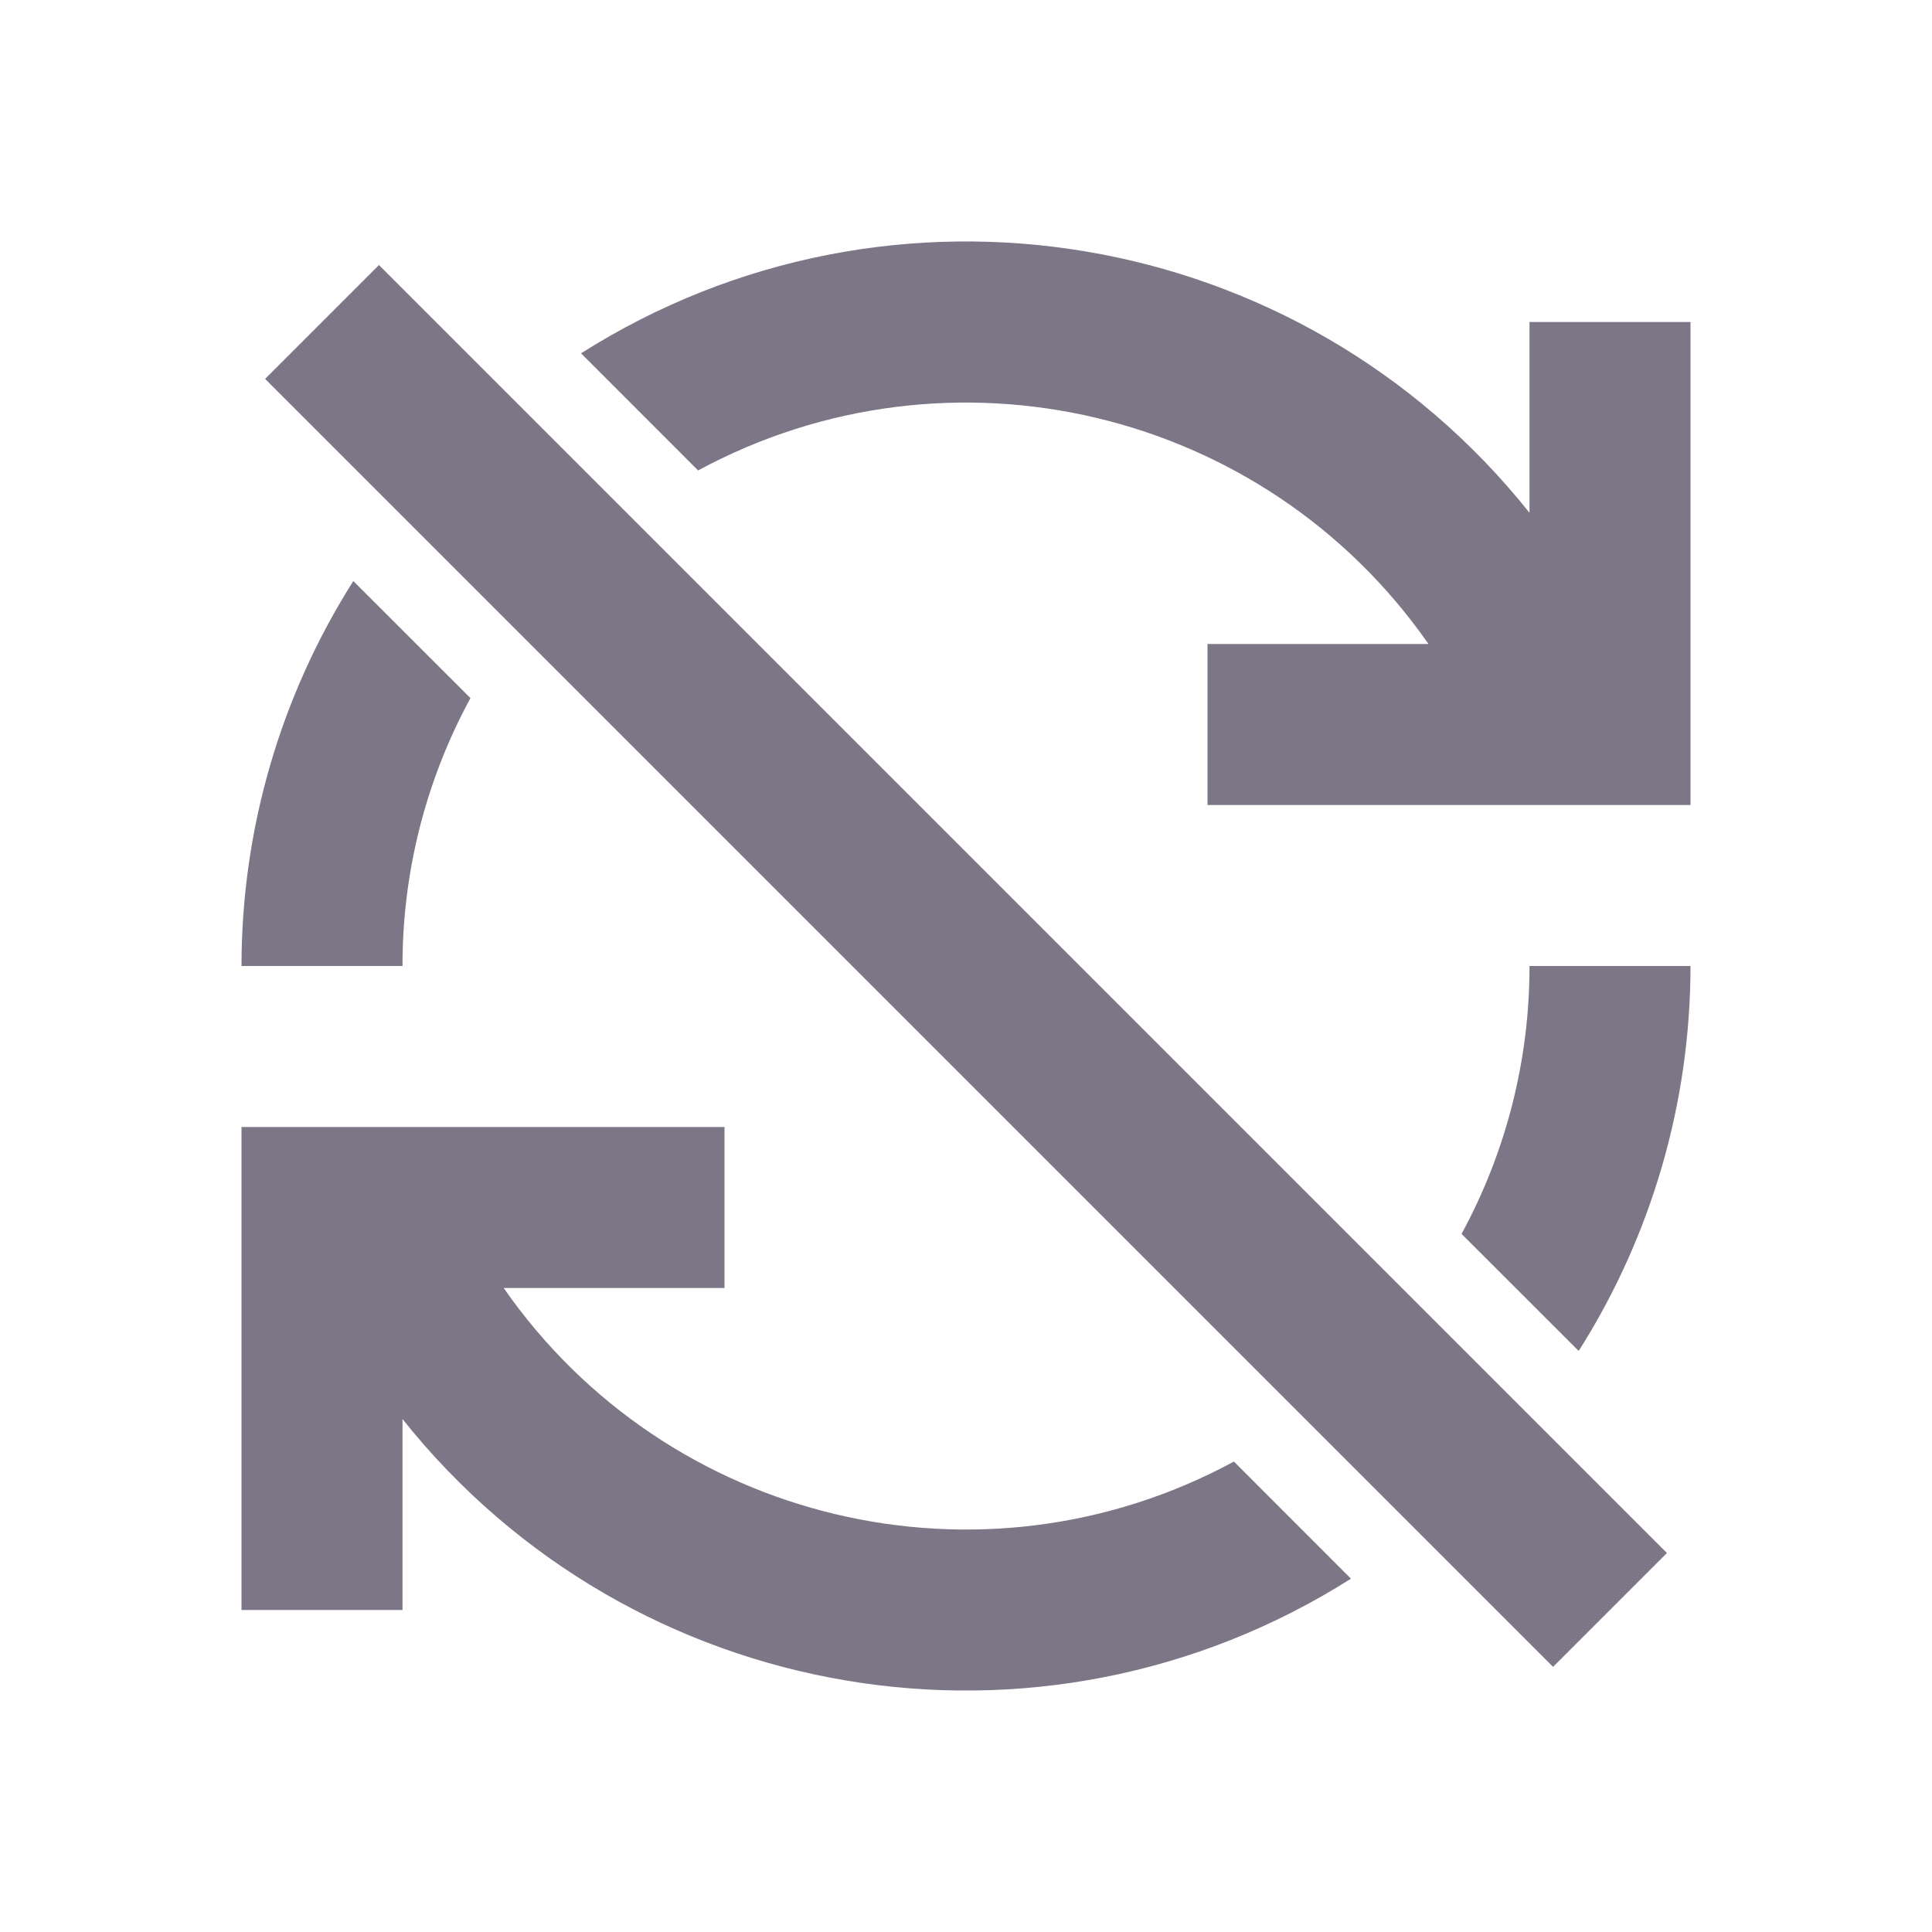
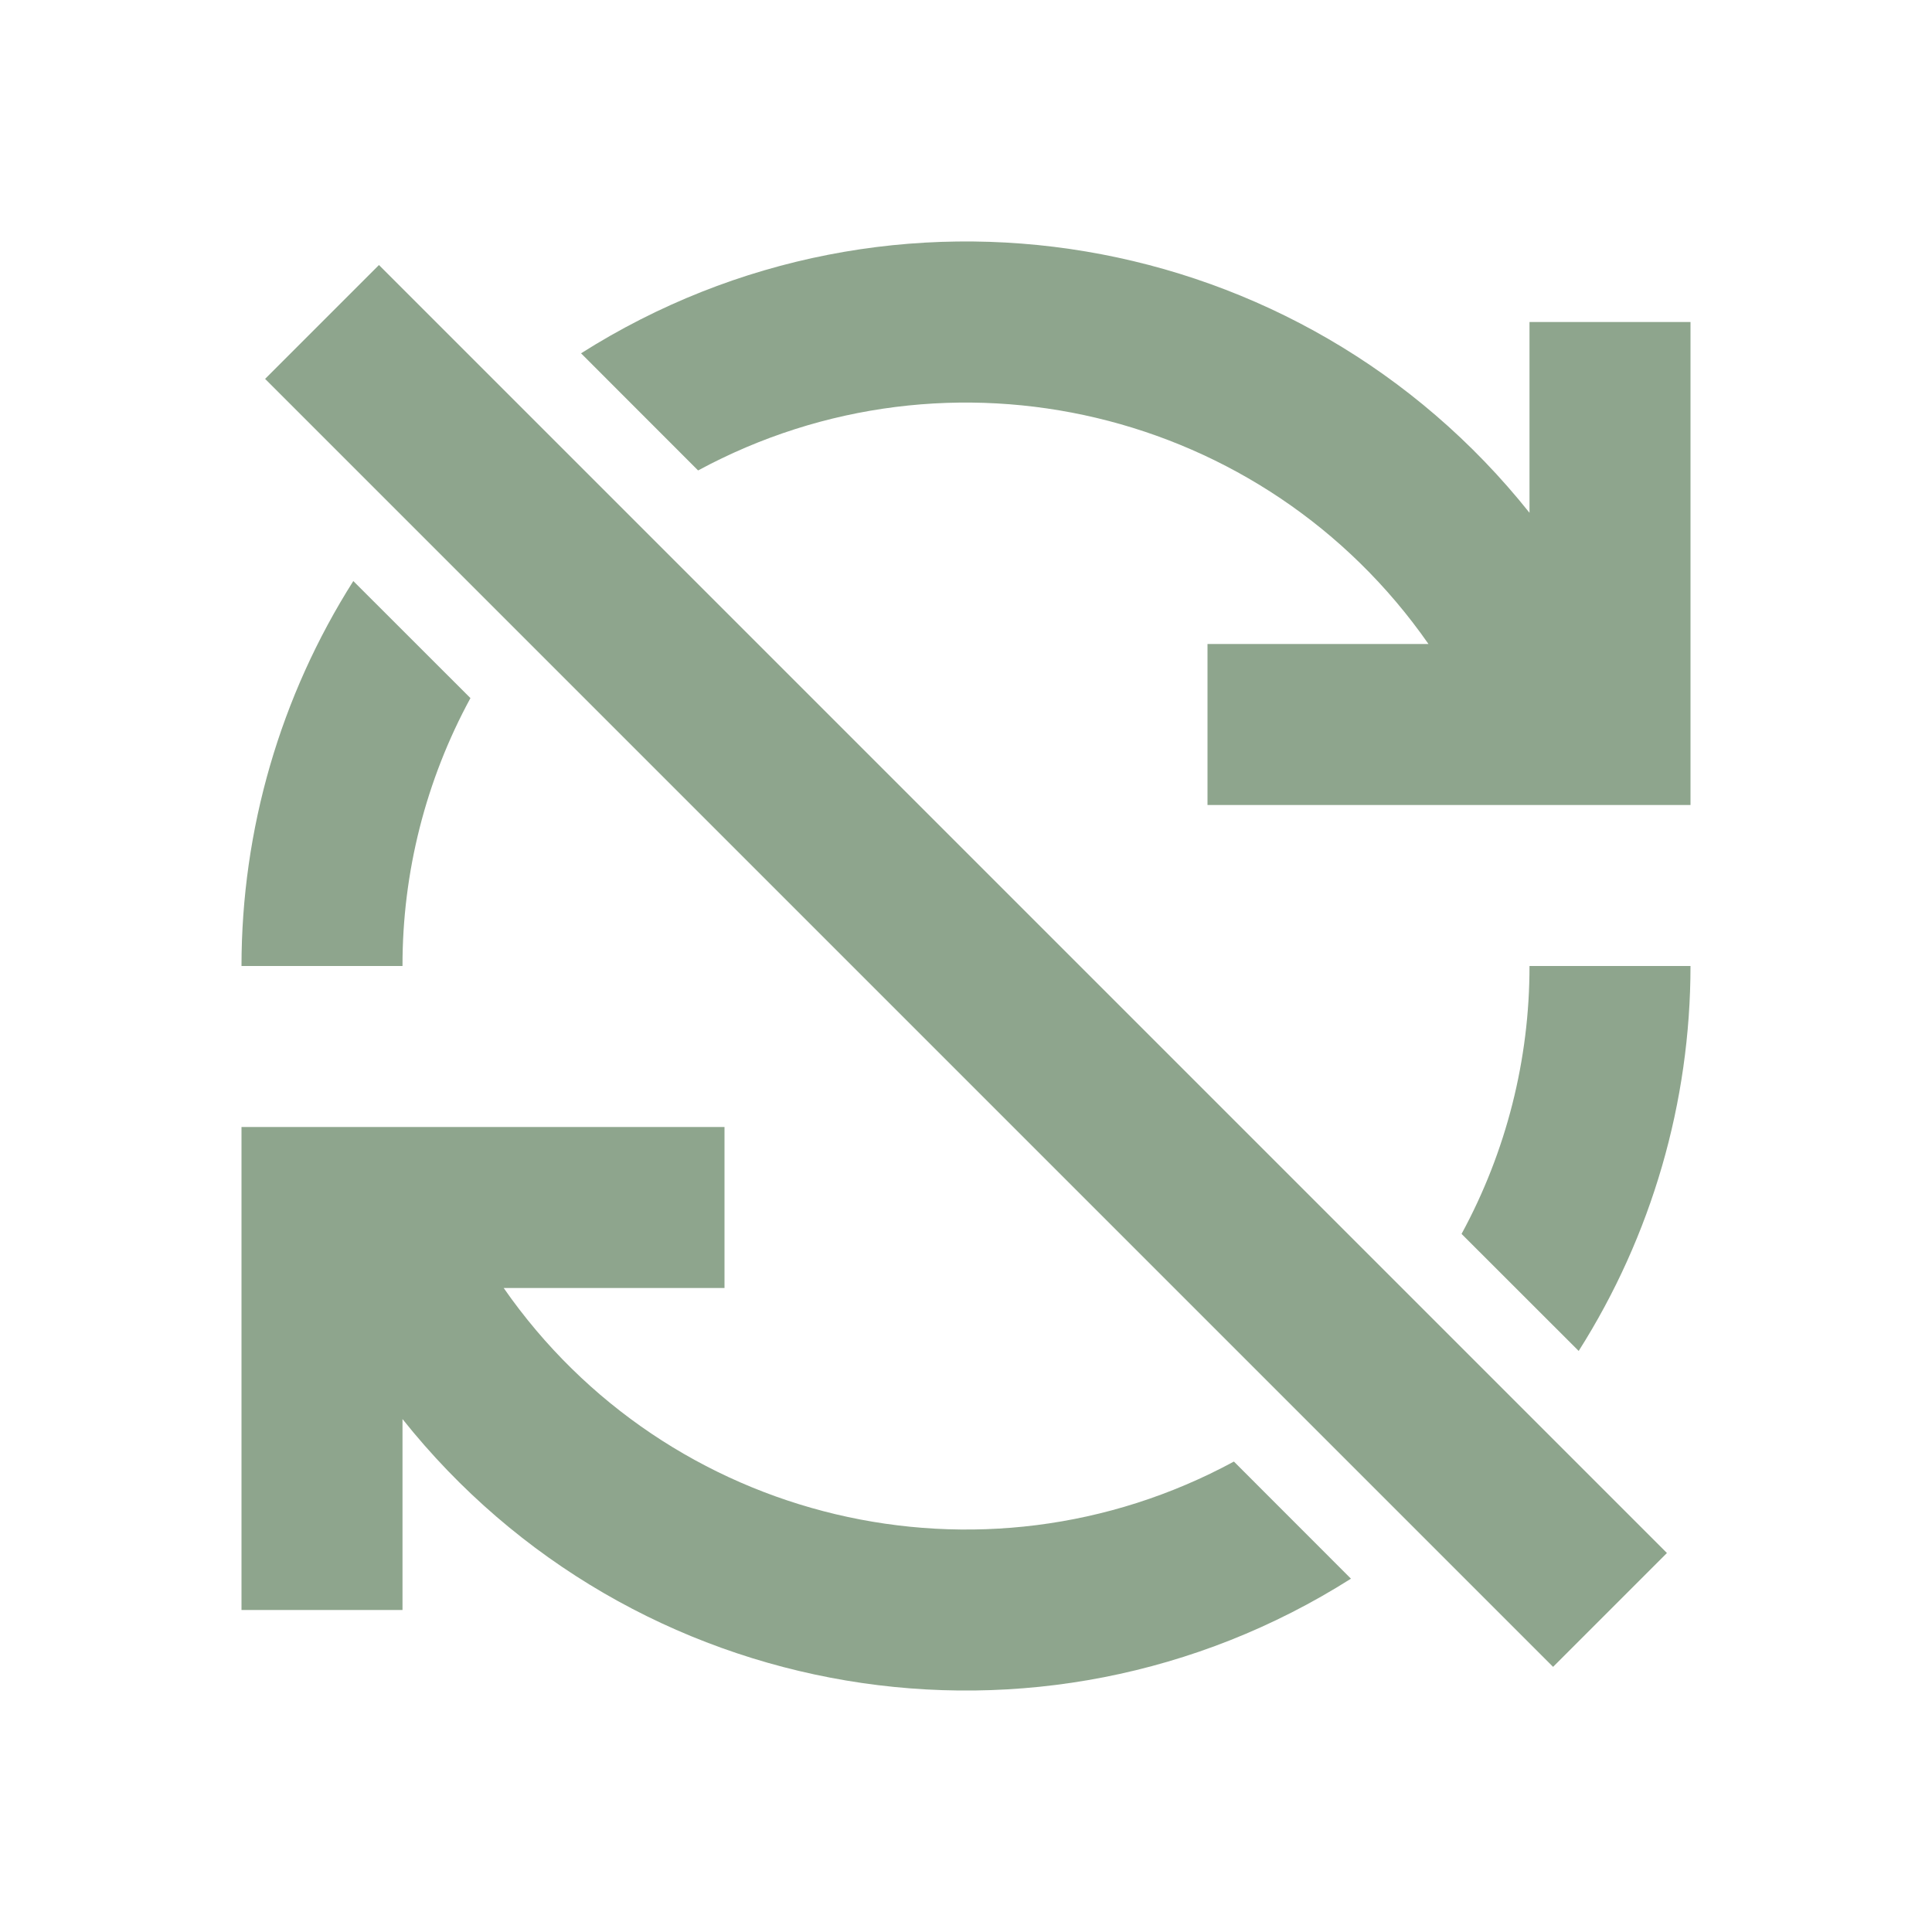
- <svg xmlns="http://www.w3.org/2000/svg" id="ic_error_sync" width="24" height="24" viewBox="0 0 24 24" shape-rendering="geometricPrecision">
-   <defs>
-     <style type="text/css">
+ <svg xmlns="http://www.w3.org/2000/svg" id="ic_error_sync" width="24" height="24" viewBox="0 0 24 24" shape-rendering="geometricPrecision" version="1.1">
+   <defs id="defs4">
+     <style type="text/css" id="style2">
            .cls-1{fill:#7c7687}.cls-2{fill:none}
        </style>
  </defs>
-   <g id="Group_8889" data-name="Group 8889">
-     <g id="Group_8887" data-name="Group 8887">
-       <path id="Path_18905" d="M19.611 16.782A8.933 8.933 0 0 0 21 12h-2a6.95 6.95 0 0 1-.844 3.328z" class="cls-1" data-name="Path 18905" />
-       <path id="Path_18906" d="M15.328 18.156A6.993 6.993 0 0 1 6.257 16H9v-2H3v6h2v-2.372a8.942 8.942 0 0 0 11.782 1.983z" class="cls-1" data-name="Path 18906" />
+   <g id="Group_8889" data-name="Group 8889" style="fill:#8ea58d;fill-opacity:1">
+     <g id="Group_8887" data-name="Group 8887" style="fill:#8ea58d;fill-opacity:1">
+       <path id="Path_18905" d="M19.611 16.782A8.933 8.933 0 0 0 21 12h-2a6.95 6.95 0 0 1-.844 3.328z" class="cls-1" data-name="Path 18905" style="fill:#8ea58d;fill-opacity:1" />
+       <path id="Path_18906" d="M15.328 18.156A6.993 6.993 0 0 1 6.257 16H9v-2H3v6h2v-2.372a8.942 8.942 0 0 0 11.782 1.983z" class="cls-1" data-name="Path 18906" style="fill:#8ea58d;fill-opacity:1" />
    </g>
-     <g id="Group_8888" data-name="Group 8888">
-       <path id="Path_18907" d="M8.672 5.844A7 7 0 0 1 17.745 8H15v2h6V4h-2v2.37A8.944 8.944 0 0 0 7.218 4.389z" class="cls-1" data-name="Path 18907" />
-       <path id="Path_18908" d="M4.389 7.218A8.933 8.933 0 0 0 3 12h2a6.95 6.95 0 0 1 .844-3.328z" class="cls-1" data-name="Path 18908" />
+     <g id="Group_8888" data-name="Group 8888" style="fill:#8ea58d;fill-opacity:1">
+       <path id="Path_18907" d="M8.672 5.844A7 7 0 0 1 17.745 8H15v2h6V4h-2v2.37A8.944 8.944 0 0 0 7.218 4.389z" class="cls-1" data-name="Path 18907" style="fill:#8ea58d;fill-opacity:1" />
+       <path id="Path_18908" d="M4.389 7.218A8.933 8.933 0 0 0 3 12h2a6.95 6.95 0 0 1 .844-3.328z" class="cls-1" data-name="Path 18908" style="fill:#8ea58d;fill-opacity:1" />
    </g>
  </g>
-   <g id="Group_8890" data-name="Group 8890">
-     <path id="Rectangle_4442" d="M0 0h2v22.627H0z" class="cls-1" data-name="Rectangle 4442" transform="rotate(-45 7.328 -1.622)" />
+   <g id="Group_8890" data-name="Group 8890" style="fill:#8ea58d;fill-opacity:1">
+     <path id="Rectangle_4442" d="M0 0h2v22.627H0z" class="cls-1" data-name="Rectangle 4442" transform="rotate(-45 7.328 -1.622)" style="fill:#8ea58d;fill-opacity:1" />
  </g>
  <path id="Rectangle_4443" d="M0 0h24v24H0z" class="cls-2" data-name="Rectangle 4443" />
</svg>
